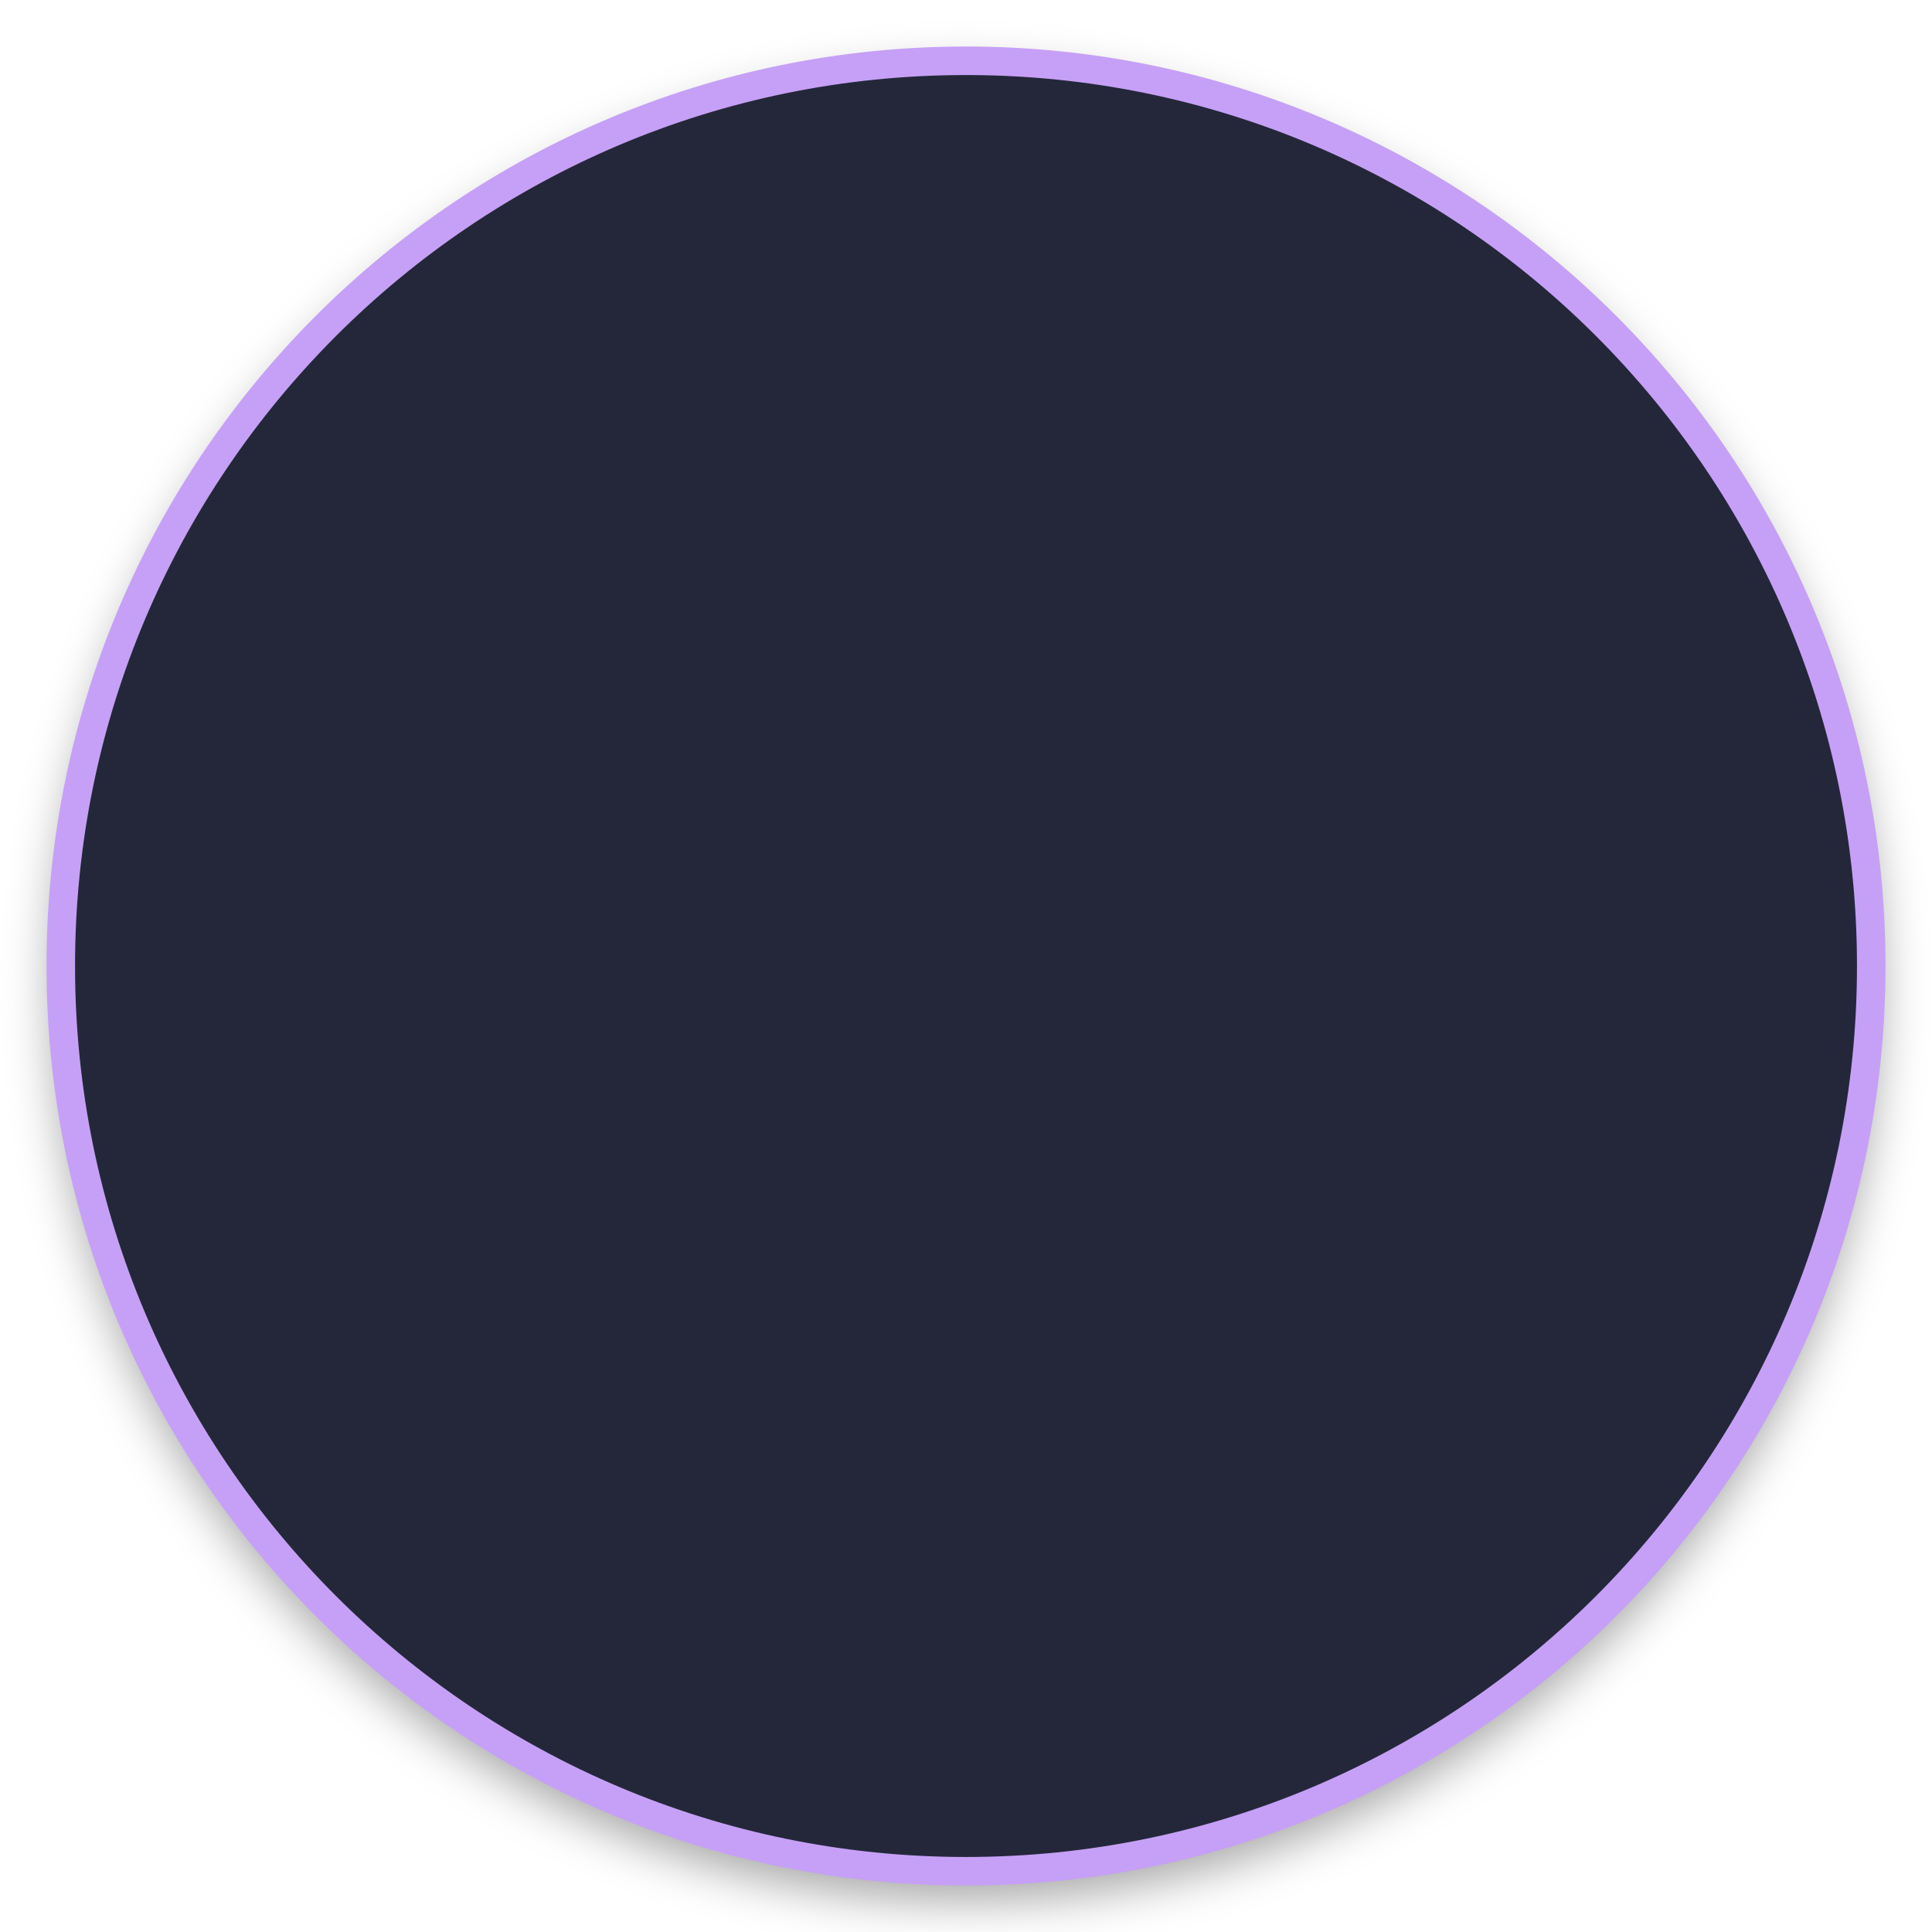
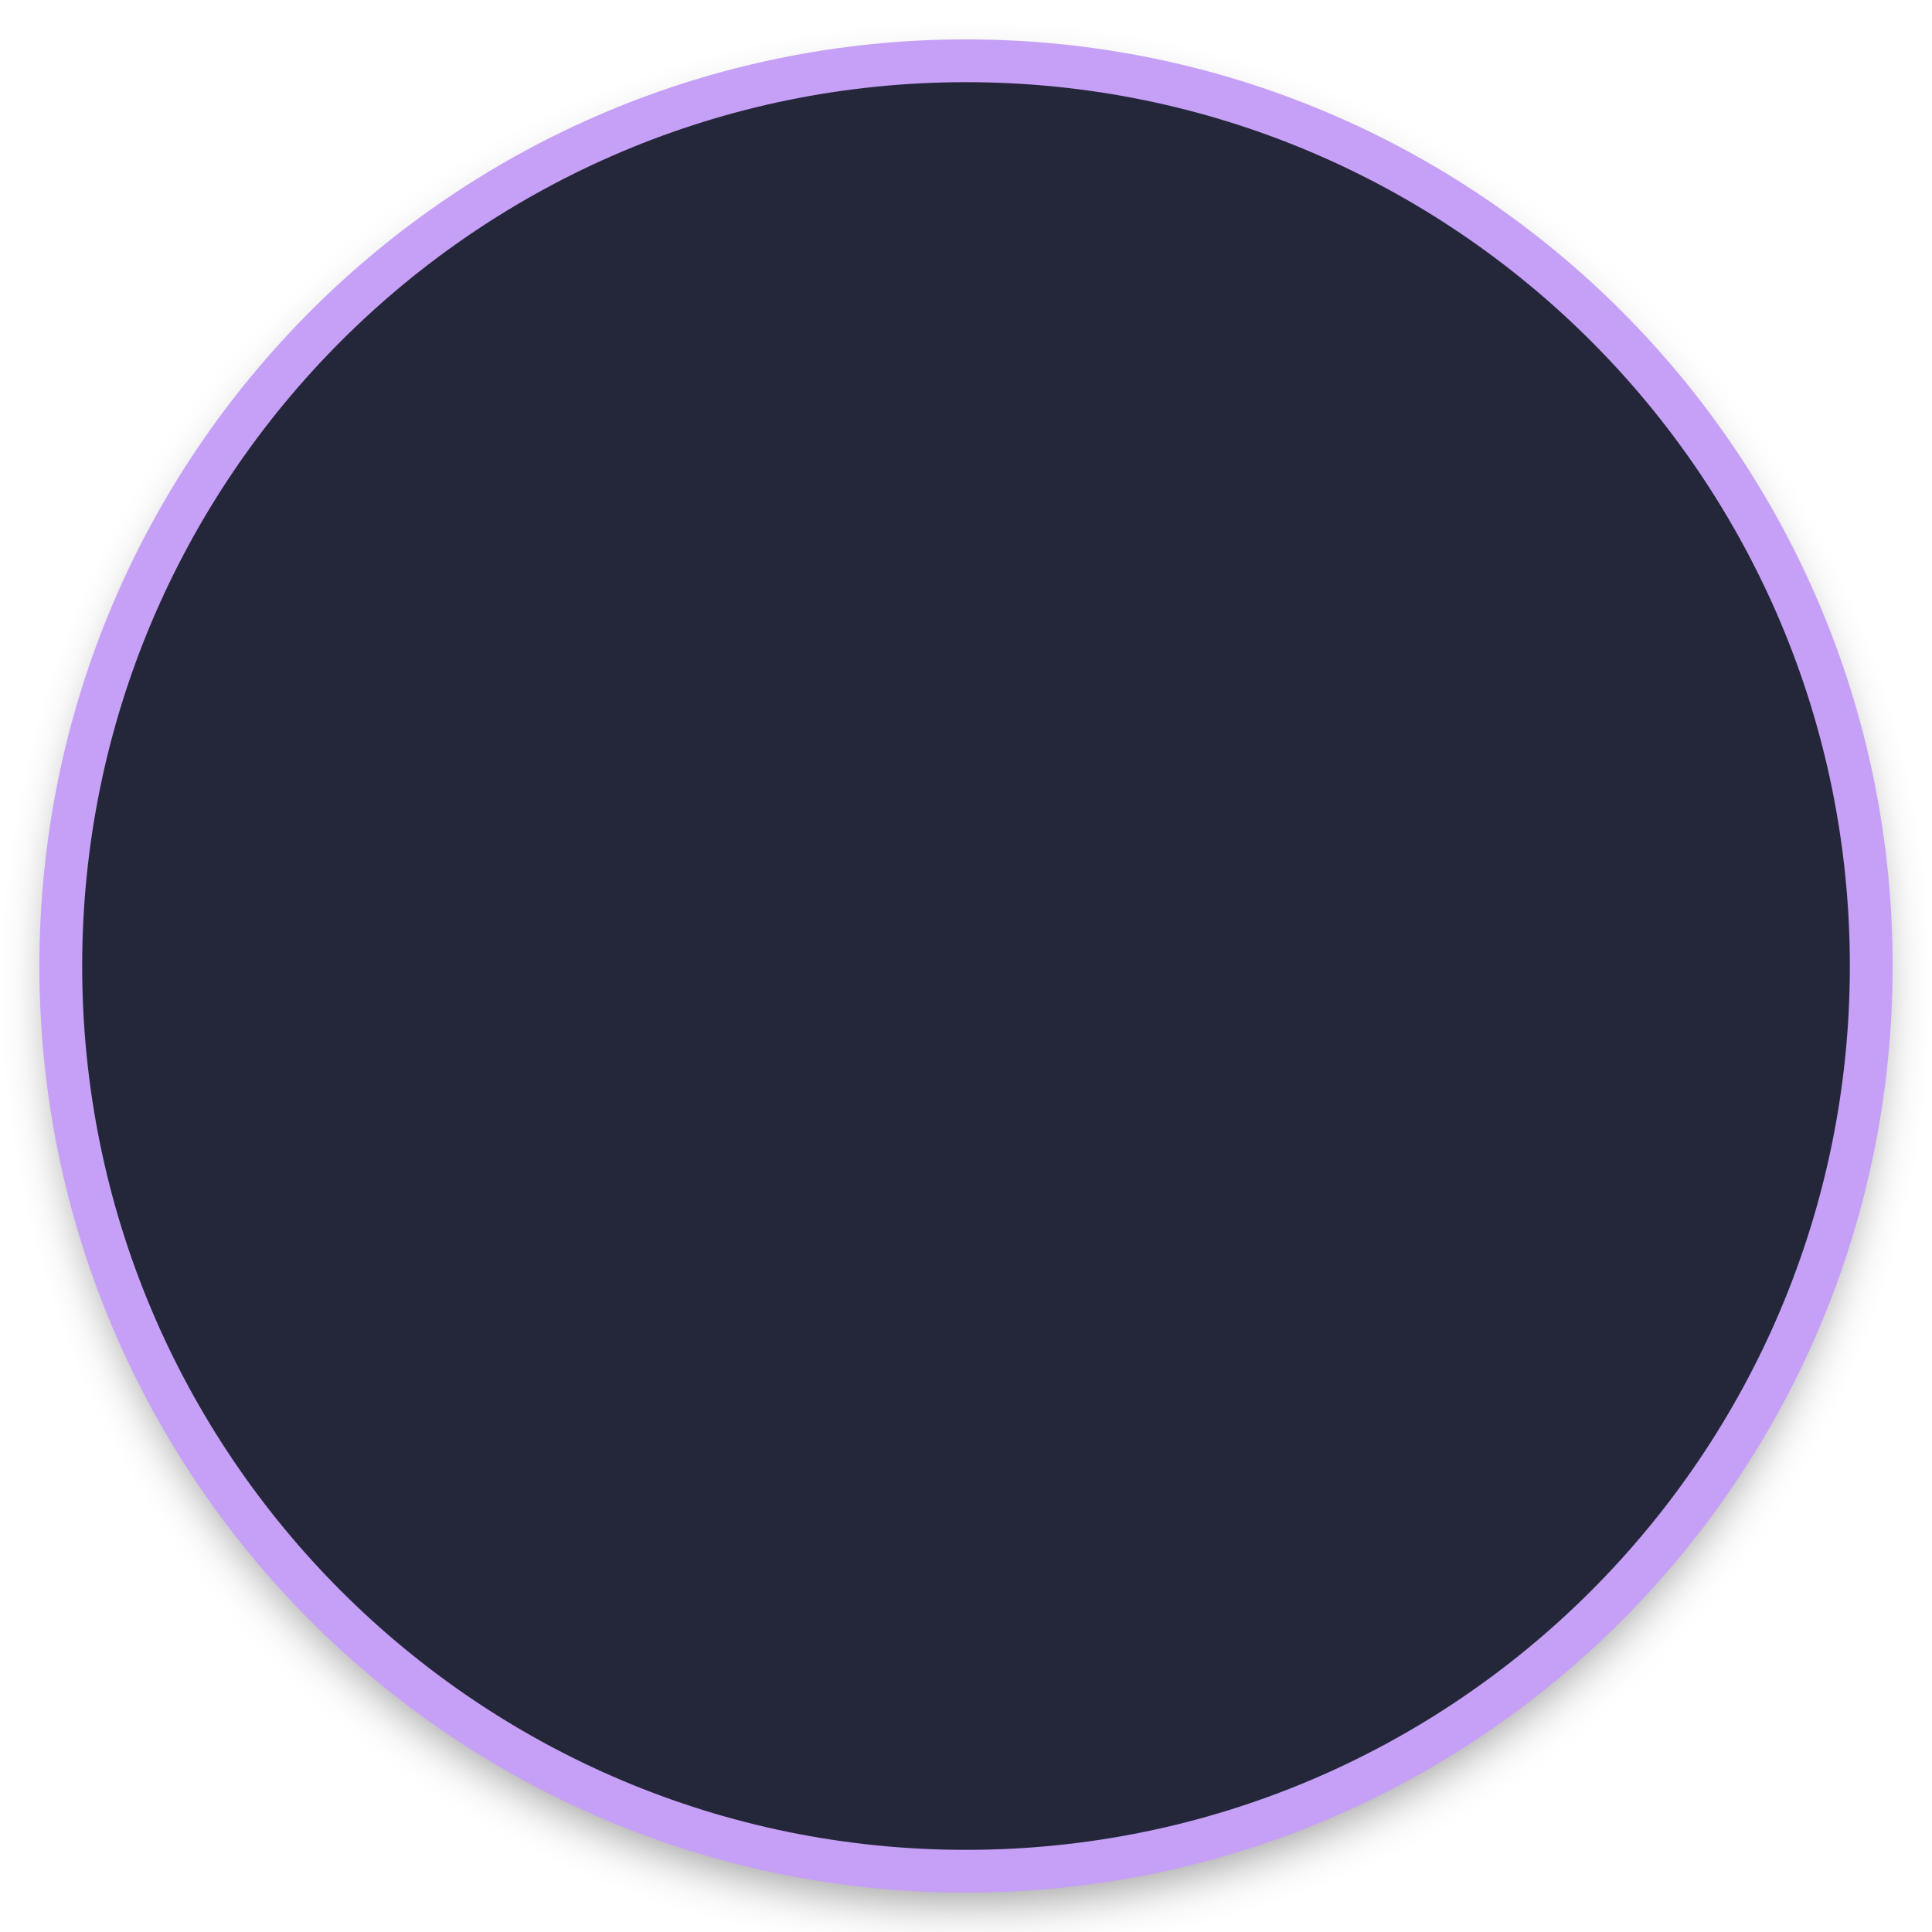
<svg xmlns="http://www.w3.org/2000/svg" width="256" height="256" viewBox="0 0 67.733 67.733" version="1.1" id="svg8">
  <defs id="defs2">
    <filter style="color-interpolation-filters:sRGB" id="filter1065" x="-0.031" width="1.061" y="-0.031" height="1.061">
      <feGaussianBlur stdDeviation="0.824" id="feGaussianBlur1067" />
    </filter>
  </defs>
  <g id="layer1">
-     <circle style="opacity:0.348;fill:#000000;fill-opacity:1;stroke-width:0.25;filter:url(#filter1065)" id="circle1404" cx="33.867" cy="34.282" r="32.206" transform="matrix(0.9945325,0,0,0.9945325,0.185164,0.4975932)" />
-     <circle style="fill:#24273a;fill-opacity:1;stroke:#c6a0f6;stroke-width:1;stroke-miterlimit:4;stroke-dasharray:none;stroke-opacity:1" id="path1402" cx="33.867" cy="33.867" r="31.736" />
+     <circle style="opacity:0.4;fill:#000000;fill-opacity:1;stroke-width:0.25;filter:url(#filter1065)" id="circle1404" cx="33.867" cy="34.282" r="32.206" transform="matrix(0.9945325,0,0,0.9945325,0.185164,0.4975932)" />
+     <circle style="fill:#24273a;fill-opacity:1;stroke:#c6a0f6;stroke-width:1.5;stroke-miterlimit:4;stroke-dasharray:none;stroke-opacity:1" id="path1402" cx="33.867" cy="33.867" r="31.736" />
  </g>
</svg>
